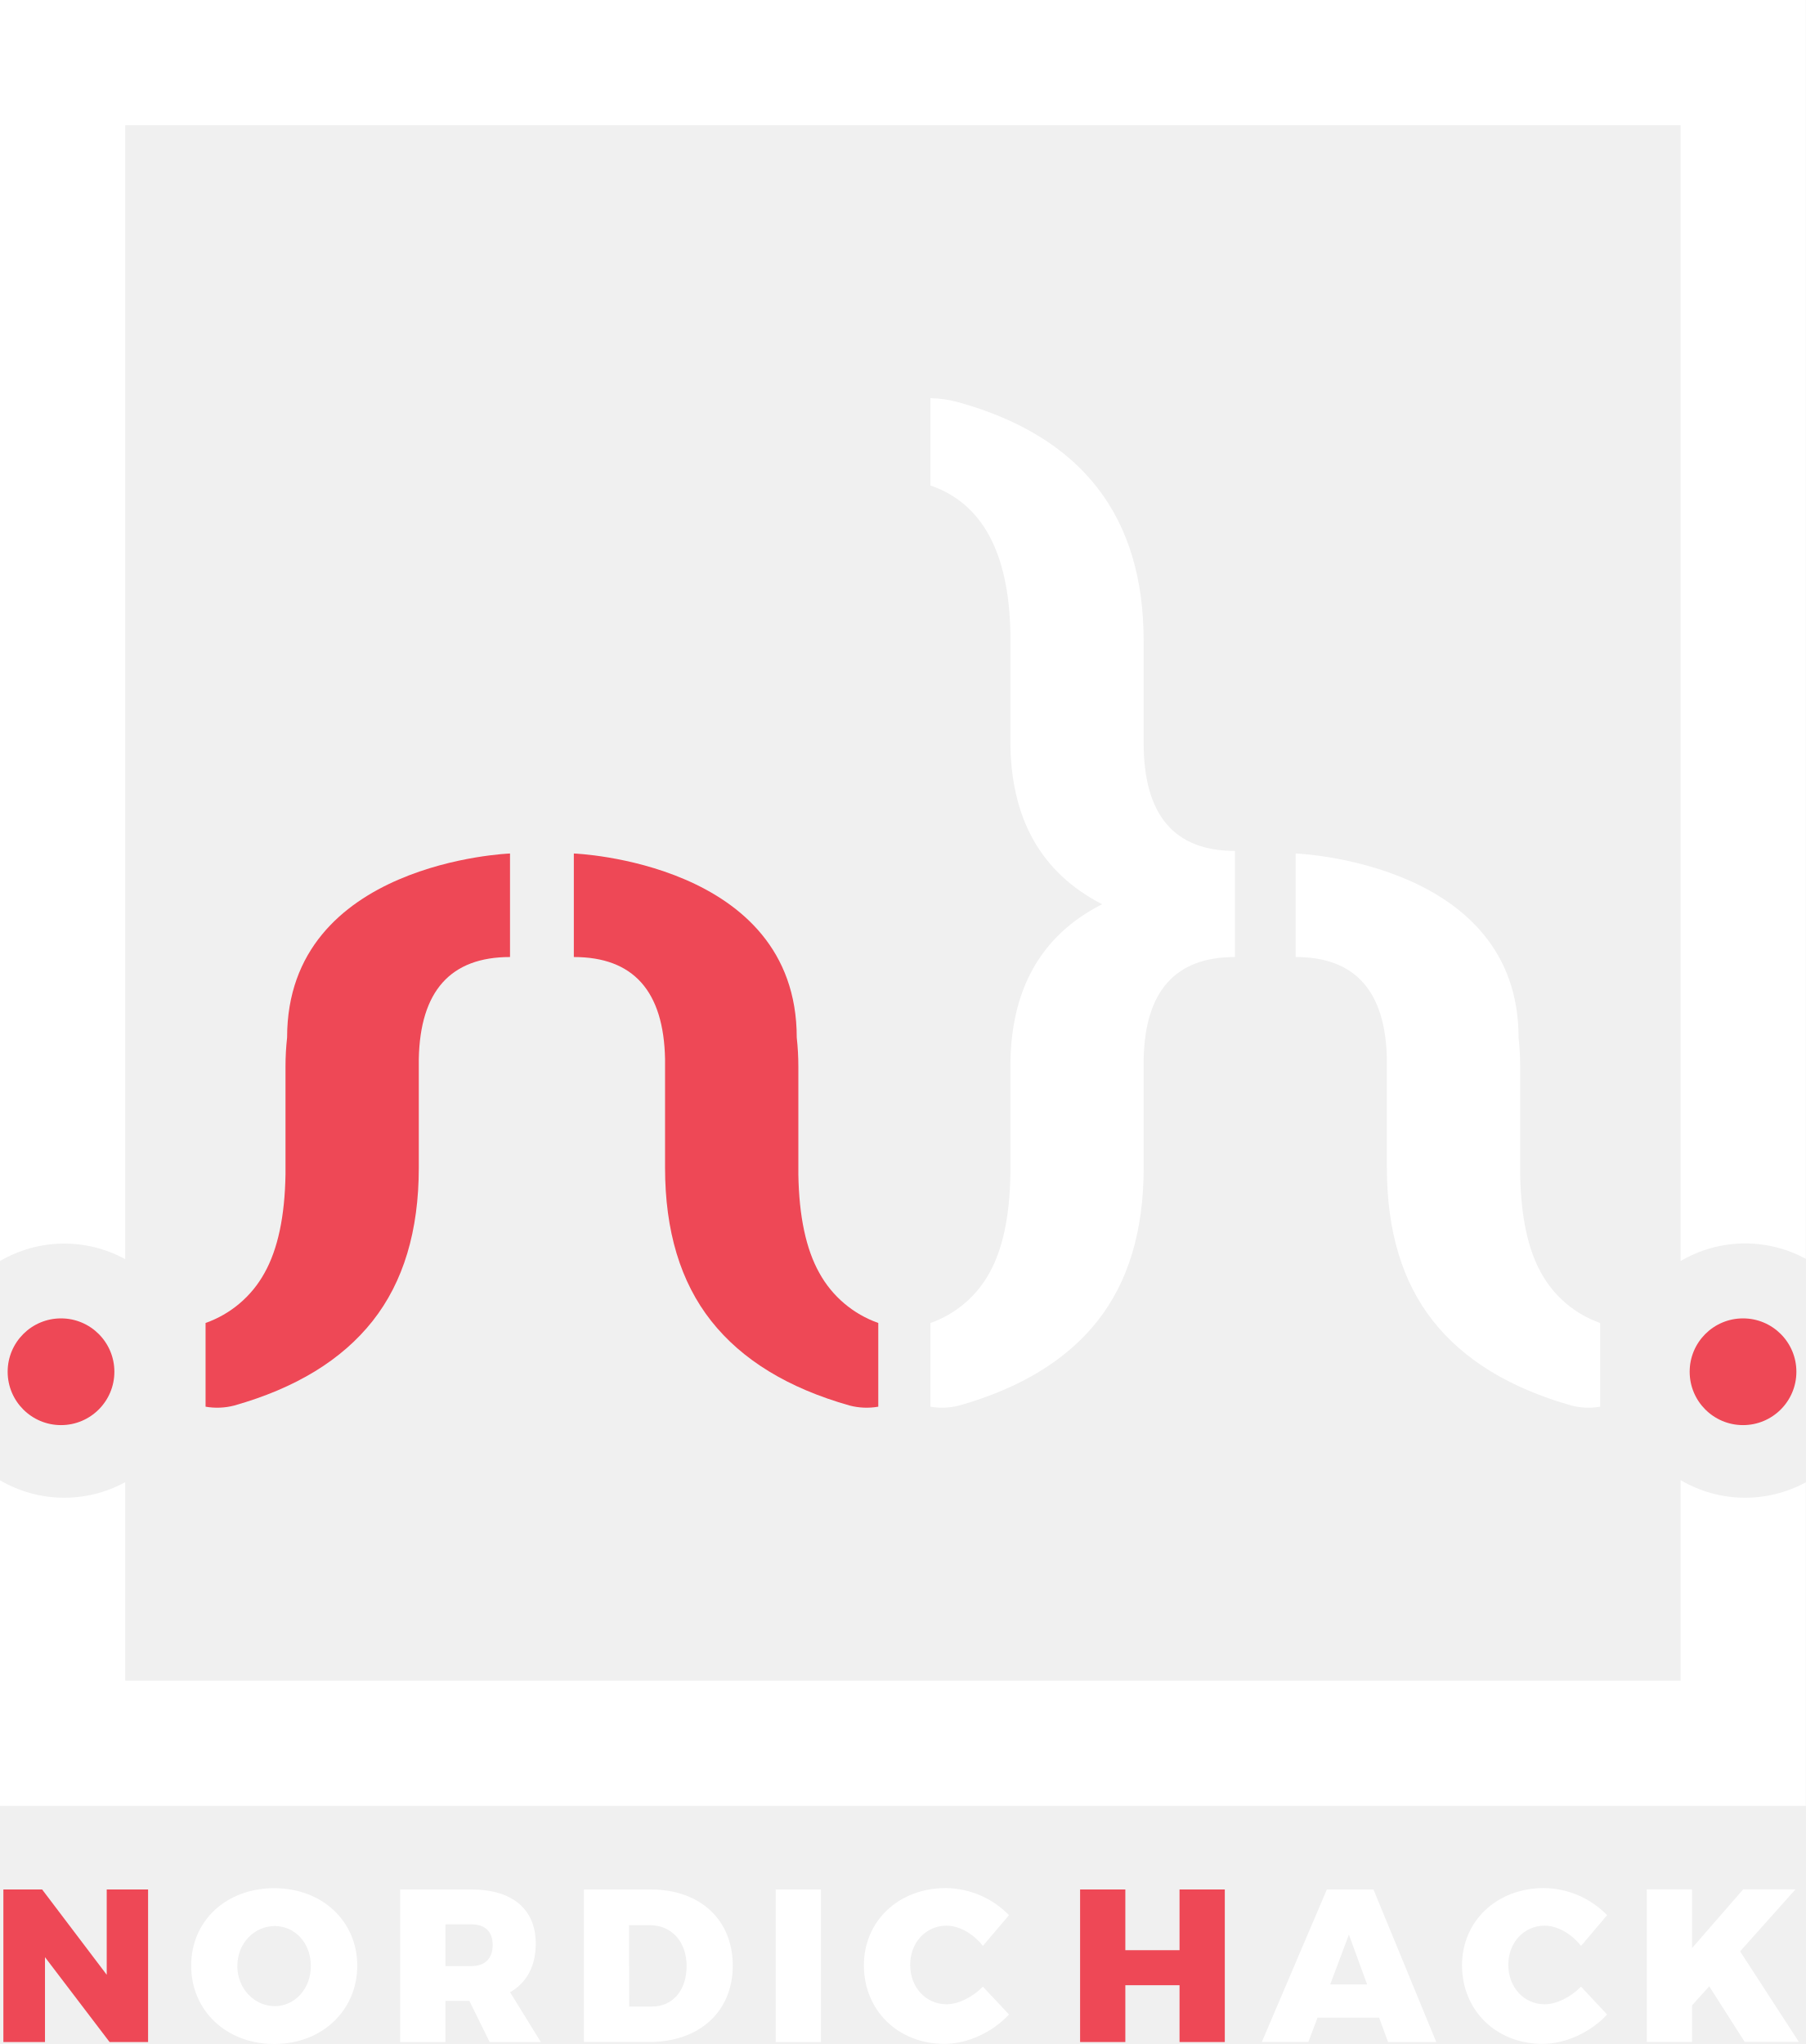
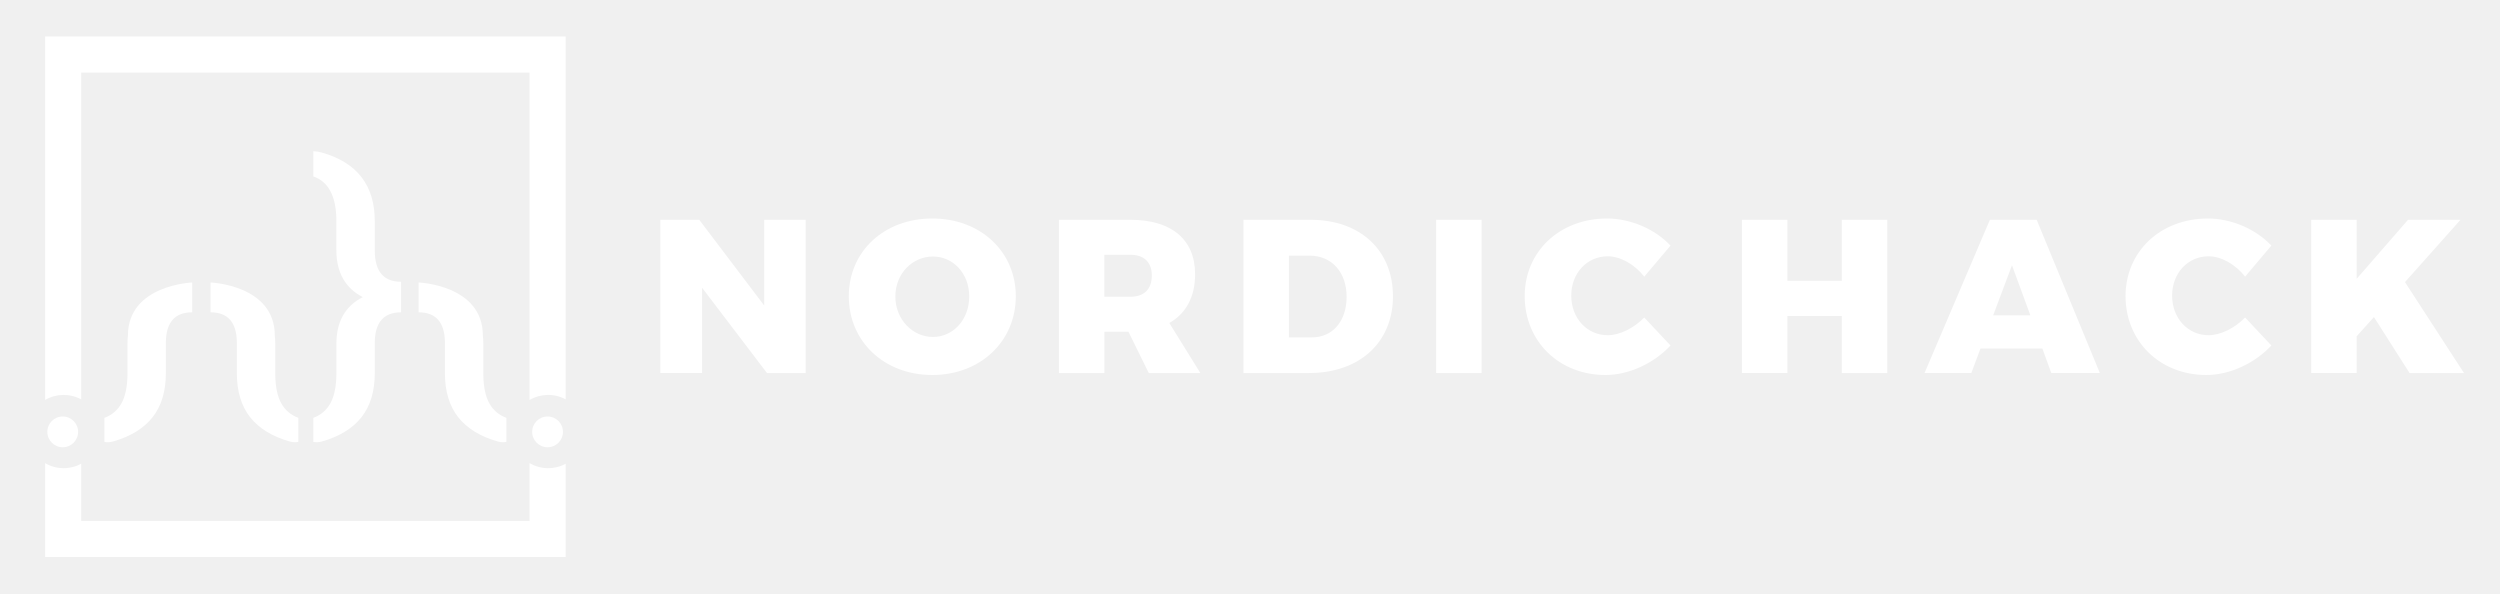
- <svg xmlns="http://www.w3.org/2000/svg" viewBox="0 0 587.15 664.57">
+ <svg xmlns="http://www.w3.org/2000/svg" viewBox="0 0 2302.46 546.59">
  <defs>
-     <style>.cls-1{fill:#fff;}.cls-2{fill:#ee4856;}</style>
+     <style>.cls-1{fill:#fff;}</style>
  </defs>
-   <g id="Layer_2" data-name="Layer 2">
-     <g id="Layer_1-2" data-name="Layer 1">
-       <path class="cls-1" d="M371.85,241.5V208.34q0-60.66-60-77.49a36.43,36.43,0,0,0-9.33-1.39v28.38q25.16,8.67,26,47.66v35.33q0,37.83,29.83,53.16-29.83,15.16-29.83,52.83v35q-.33,20.5-6.83,32.08a35.24,35.24,0,0,1-19.16,16.25v27.21a21.92,21.92,0,0,0,9.33-.38q30-8.5,45-27.5t15-49.83V344.32q.67-33.16,29.66-33.16v-34.5Q371.85,276.66,371.85,241.5Z" />
-       <path class="cls-1" d="M501.11,413.89q-6.5-11.58-6.83-32.08v-35a84.69,84.69,0,0,0-.52-9.47h0c0-57.16-72.48-59.84-72.48-59.84v33.66q29,0,29.66,33.16v35.33q0,30.83,15,49.83t45,27.5a21.92,21.92,0,0,0,9.33.38V430.14A35.24,35.24,0,0,1,501.11,413.89Z" />
-       <path class="cls-2" d="M266.41,413.89q-6.5-11.58-6.83-32.08v-35a84.69,84.69,0,0,0-.52-9.47h0c0-57.16-72.48-59.84-72.48-59.84v33.66q29,0,29.66,33.16v35.33q0,30.83,15,49.83t45,27.5a21.92,21.92,0,0,0,9.33.38V430.14A35.24,35.24,0,0,1,266.41,413.89Z" />
-       <path class="cls-2" d="M86,413.89q6.5-11.58,6.83-32.08v-35a84.69,84.69,0,0,1,.52-9.47h0c0-57.16,72.48-59.84,72.48-59.84v33.66q-29,0-29.66,33.16v35.33q0,30.83-15,49.83t-45,27.5a21.92,21.92,0,0,1-9.33.38V430.14A35.24,35.24,0,0,0,86,413.89Z" />
-       <circle class="cls-2" cx="19.84" cy="446" r="17.35" />
-       <circle class="cls-2" cx="566.74" cy="446" r="17.35" />
-       <path class="cls-1" d="M546.44,481.24v65.2H40.71V481.9A41.32,41.32,0,0,1,0,481.29V587.15H587.15V481.95a41.34,41.34,0,0,1-40.71-.71Z" />
-       <path class="cls-1" d="M40.71,409.38V40.71H546.44V410a41.34,41.34,0,0,1,40.71-.71V0H0V410a41.32,41.32,0,0,1,40.71-.61Z" />
-       <path class="cls-2" d="M35.63,663.93l-21-27.59v27.59H1.1v-49.6H13.7l21,27.73V614.33H48.15v49.6Z" />
-       <path class="cls-1" d="M116.16,639.1c0,14.57-11.46,25.47-27,25.47s-27-10.82-27-25.47,11.46-25.19,27-25.19S116.16,624.59,116.16,639.1Zm-39,.07c0,7.5,5.66,13.09,12.17,13.09s11.74-5.59,11.74-13.09-5.24-12.95-11.74-12.95S77.18,631.67,77.18,639.17Z" />
-       <path class="cls-1" d="M152.62,650.56h-7.78v13.37H130.12v-49.6h23.14c13.3,0,20.94,6.37,20.94,17.62,0,7.36-3,12.74-8.35,15.78l10,16.2H159.2Zm.64-11.32c4.39,0,6.93-2.41,6.93-6.86s-2.55-6.72-6.93-6.72h-8.42v13.58Z" />
-       <path class="cls-1" d="M211.58,614.33c16.06,0,26.67,9.83,26.67,24.76s-10.82,24.83-27.17,24.83H189.85v-49.6Zm-7,38.06H212c6.72,0,11.25-5.24,11.25-13.16s-4.88-13.3-12-13.3h-6.72Z" />
-       <path class="cls-1" d="M252.21,663.93v-49.6h14.72v49.6Z" />
-       <path class="cls-1" d="M328.07,622.68l-8.49,10c-3.11-4-7.71-6.58-11.82-6.58-6.72,0-11.82,5.45-11.82,12.74s5.09,12.81,11.82,12.81c3.82,0,8.42-2.26,11.82-5.73l8.49,9.06c-5.38,5.8-13.51,9.55-21,9.55-15.07,0-26.18-10.9-26.18-25.54,0-14.43,11.32-25.12,26.67-25.12A29.16,29.16,0,0,1,328.07,622.68Z" />
-       <path class="cls-2" d="M383.52,663.93V645.46H365.9v18.47H351.19v-49.6H365.9v19.74h17.62V614.33h14.72v49.6Z" />
-       <path class="cls-1" d="M428.4,656l-3,7.92H410.28l21.15-49.6h15.14L467,663.93H451.32l-2.9-7.92Zm10.19-27-6.08,16.2h12Z" />
-       <path class="cls-1" d="M522.55,622.68l-8.49,10c-3.11-4-7.71-6.58-11.82-6.58-6.72,0-11.82,5.45-11.82,12.74s5.09,12.81,11.82,12.81c3.82,0,8.42-2.26,11.82-5.73l8.49,9.06c-5.38,5.8-13.51,9.55-21,9.55-15.07,0-26.18-10.9-26.18-25.54,0-14.43,11.32-25.12,26.67-25.12A29.16,29.16,0,0,1,522.55,622.68Z" />
-       <path class="cls-1" d="M555.75,645.82,550.16,652v11.89H535.44v-49.6h14.72v19.1l16.63-19.1h17l-18,20.16,19.1,29.43H567.28Z" />
-     </g>
+   <g id="Layer_1" data-name="Layer 1">
+     <path class="cls-1" d="M345.17,230.78V203.71q0-49.53-49-63.27a29.68,29.68,0,0,0-7.62-1.14v23.18q20.55,7.08,21.23,38.91v28.85q0,30.88,24.35,43.4Q309.81,286,309.8,316.77v28.57q-.27,16.74-5.58,26.2a28.77,28.77,0,0,1-15.65,13.26V407a18,18,0,0,0,7.62-.31q24.49-6.94,36.74-22.45t12.24-40.69V314.73q.56-27.08,24.22-27.08V259.49Q345.18,259.49,345.17,230.78Z" />
+     <path class="cls-1" d="M450.71,371.54q-5.31-9.46-5.58-26.2V316.77a69,69,0,0,0-.42-7.74h0c0-46.67-59.17-48.86-59.17-48.86v27.47q23.67,0,24.22,27.08v28.84q0,25.19,12.24,40.69t36.74,22.45a18,18,0,0,0,7.62.31V384.8A28.77,28.77,0,0,1,450.71,371.54Z" />
+     <path class="cls-1" d="M259.09,371.54q-5.31-9.46-5.58-26.2V316.77a69,69,0,0,0-.42-7.74h0c0-46.67-59.17-48.86-59.17-48.86v27.47q23.67,0,24.21,27.08v28.84q0,25.19,12.25,40.69t36.74,22.45a18,18,0,0,0,7.62.31V384.8A28.77,28.77,0,0,1,259.09,371.54Z" />
+     <path class="cls-1" d="M111.82,371.54q5.31-9.46,5.58-26.2V316.77a69,69,0,0,1,.42-7.74h0c0-46.67,59.17-48.86,59.17-48.86v27.47q-23.67,0-24.22,27.08v28.84q0,25.19-12.24,40.69t-36.74,22.45a18,18,0,0,1-7.62.31V384.8A28.77,28.77,0,0,0,111.82,371.54Z" />
+     <circle class="cls-1" cx="57.77" cy="397.75" r="14.17" />
+     <circle class="cls-1" cx="504.3" cy="397.75" r="14.17" />
+     <path class="cls-1" d="M487.72,426.52v53.23H74.81V427.06a33.75,33.75,0,0,1-33.24-.5V513H521V427.1a33.76,33.76,0,0,1-33.24-.58Z" />
+     <path class="cls-1" d="M74.81,367.85v-301H487.72V368.39a33.76,33.76,0,0,1,33.24-.58V33.6H41.57V368.35a33.75,33.75,0,0,1,33.24-.5Z" />
+     <path class="cls-1" d="M706.38,343.56,646.59,265v78.52H608.13V202.43H644l59.79,78.92V202.43H742V343.56Z" />
+     <path class="cls-1" d="M935.54,272.89c0,41.48-32.62,72.48-76.91,72.48s-76.9-30.8-76.9-72.48c0-41.47,32.61-71.66,76.9-71.66S935.54,231.62,935.54,272.89Zm-110.93.21c0,21.34,16.1,37.24,34.63,37.24s33.41-15.9,33.41-37.24-14.89-36.85-33.41-36.85C840.51,236.25,824.61,251.76,824.61,273.1Z" />
+     <path class="cls-1" d="M1039.27,305.51h-22.15v38.05H975.25V202.43h65.83c37.85,0,59.59,18.12,59.59,50.13,0,20.94-8.45,36.24-23.75,44.9l28.58,46.1H1058Zm1.81-32.21c12.48,0,19.73-6.85,19.73-19.53,0-12.28-7.25-19.13-19.73-19.13h-24V273.3Z" />
+     <path class="cls-1" d="M1207,202.43c45.7,0,75.9,28,75.9,70.46s-30.8,70.67-77.31,70.67h-60.39V202.43Zm-19.93,108.31h21.14c19.13,0,32-14.89,32-37.44,0-22.75-13.89-37.85-34-37.85h-19.13Z" />
+     <path class="cls-1" d="M1322.63,343.56V202.43h41.88V343.56Z" />
+     <path class="cls-1" d="M1538.5,226.19l-24.16,28.59c-8.85-11.28-21.94-18.73-33.62-18.73-19.12,0-33.62,15.5-33.62,36.24s14.5,36.44,33.62,36.44c10.87,0,24-6.44,33.62-16.31l24.16,25.77c-15.3,16.51-38.45,27.18-59.79,27.18-42.88,0-74.49-31-74.49-72.68,0-41.07,32.21-71.46,75.9-71.46C1501.46,201.23,1524.21,210.89,1538.5,226.19Z" />
+     <path class="cls-1" d="M1696.28,343.56V291h-50.13v52.55h-41.87V202.43h41.87V258.6h50.13V202.43h41.88V343.56Z" />
+     <path class="cls-1" d="M1824,321l-8.45,22.55h-43.09l60.2-141.13h43.08l58.18,141.13H1889.2L1881,321Zm29-76.7-17.31,46.1h34.22Z" />
+     <path class="cls-1" d="M2091.88,226.19l-24.16,28.59c-8.86-11.28-21.95-18.73-33.62-18.73-19.13,0-33.62,15.5-33.62,36.24s14.49,36.44,33.62,36.44c10.87,0,24-6.44,33.62-16.31l24.16,25.77c-15.3,16.51-38.46,27.18-59.8,27.18-42.88,0-74.48-31-74.48-72.68,0-41.07,32.21-71.46,75.89-71.46C2054.83,201.23,2077.58,210.89,2091.88,226.19Z" />
+     <path class="cls-1" d="M2186.35,292l-15.91,17.72v33.82h-41.87V202.43h41.87v54.36l47.31-54.36h48.32l-51.13,57.38,54.35,83.75h-50.13Z" />
  </g>
</svg>
